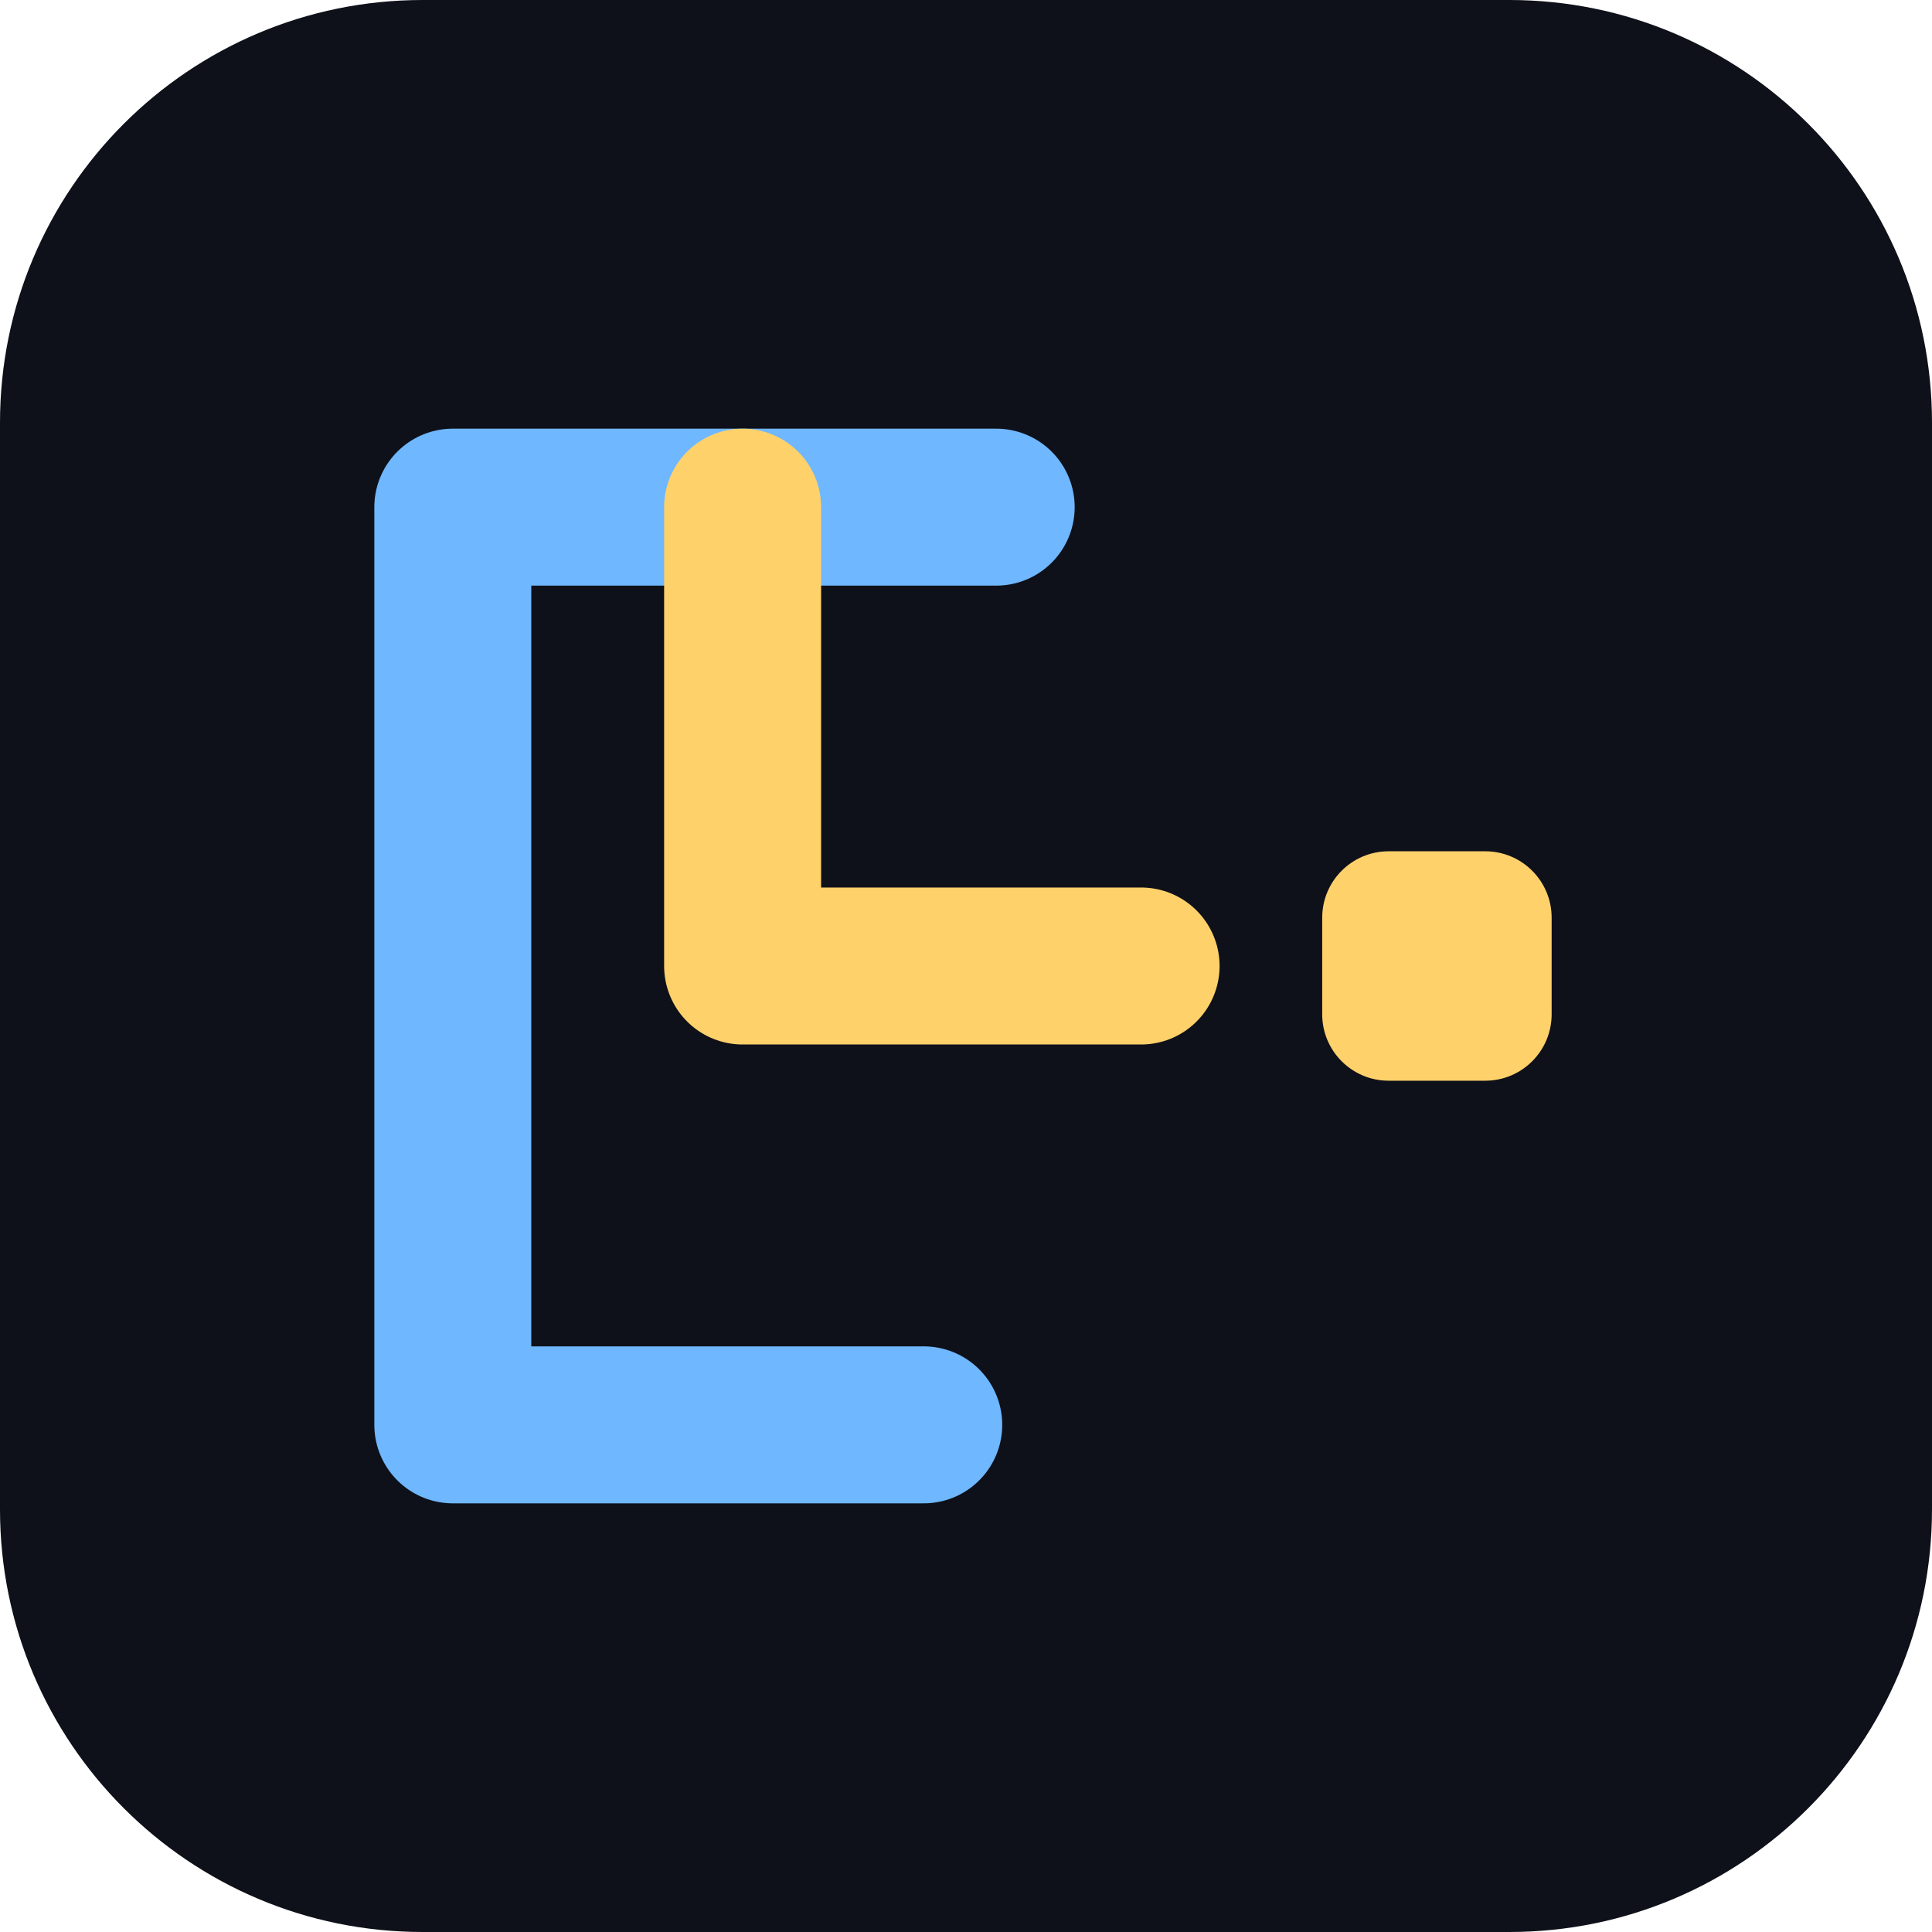
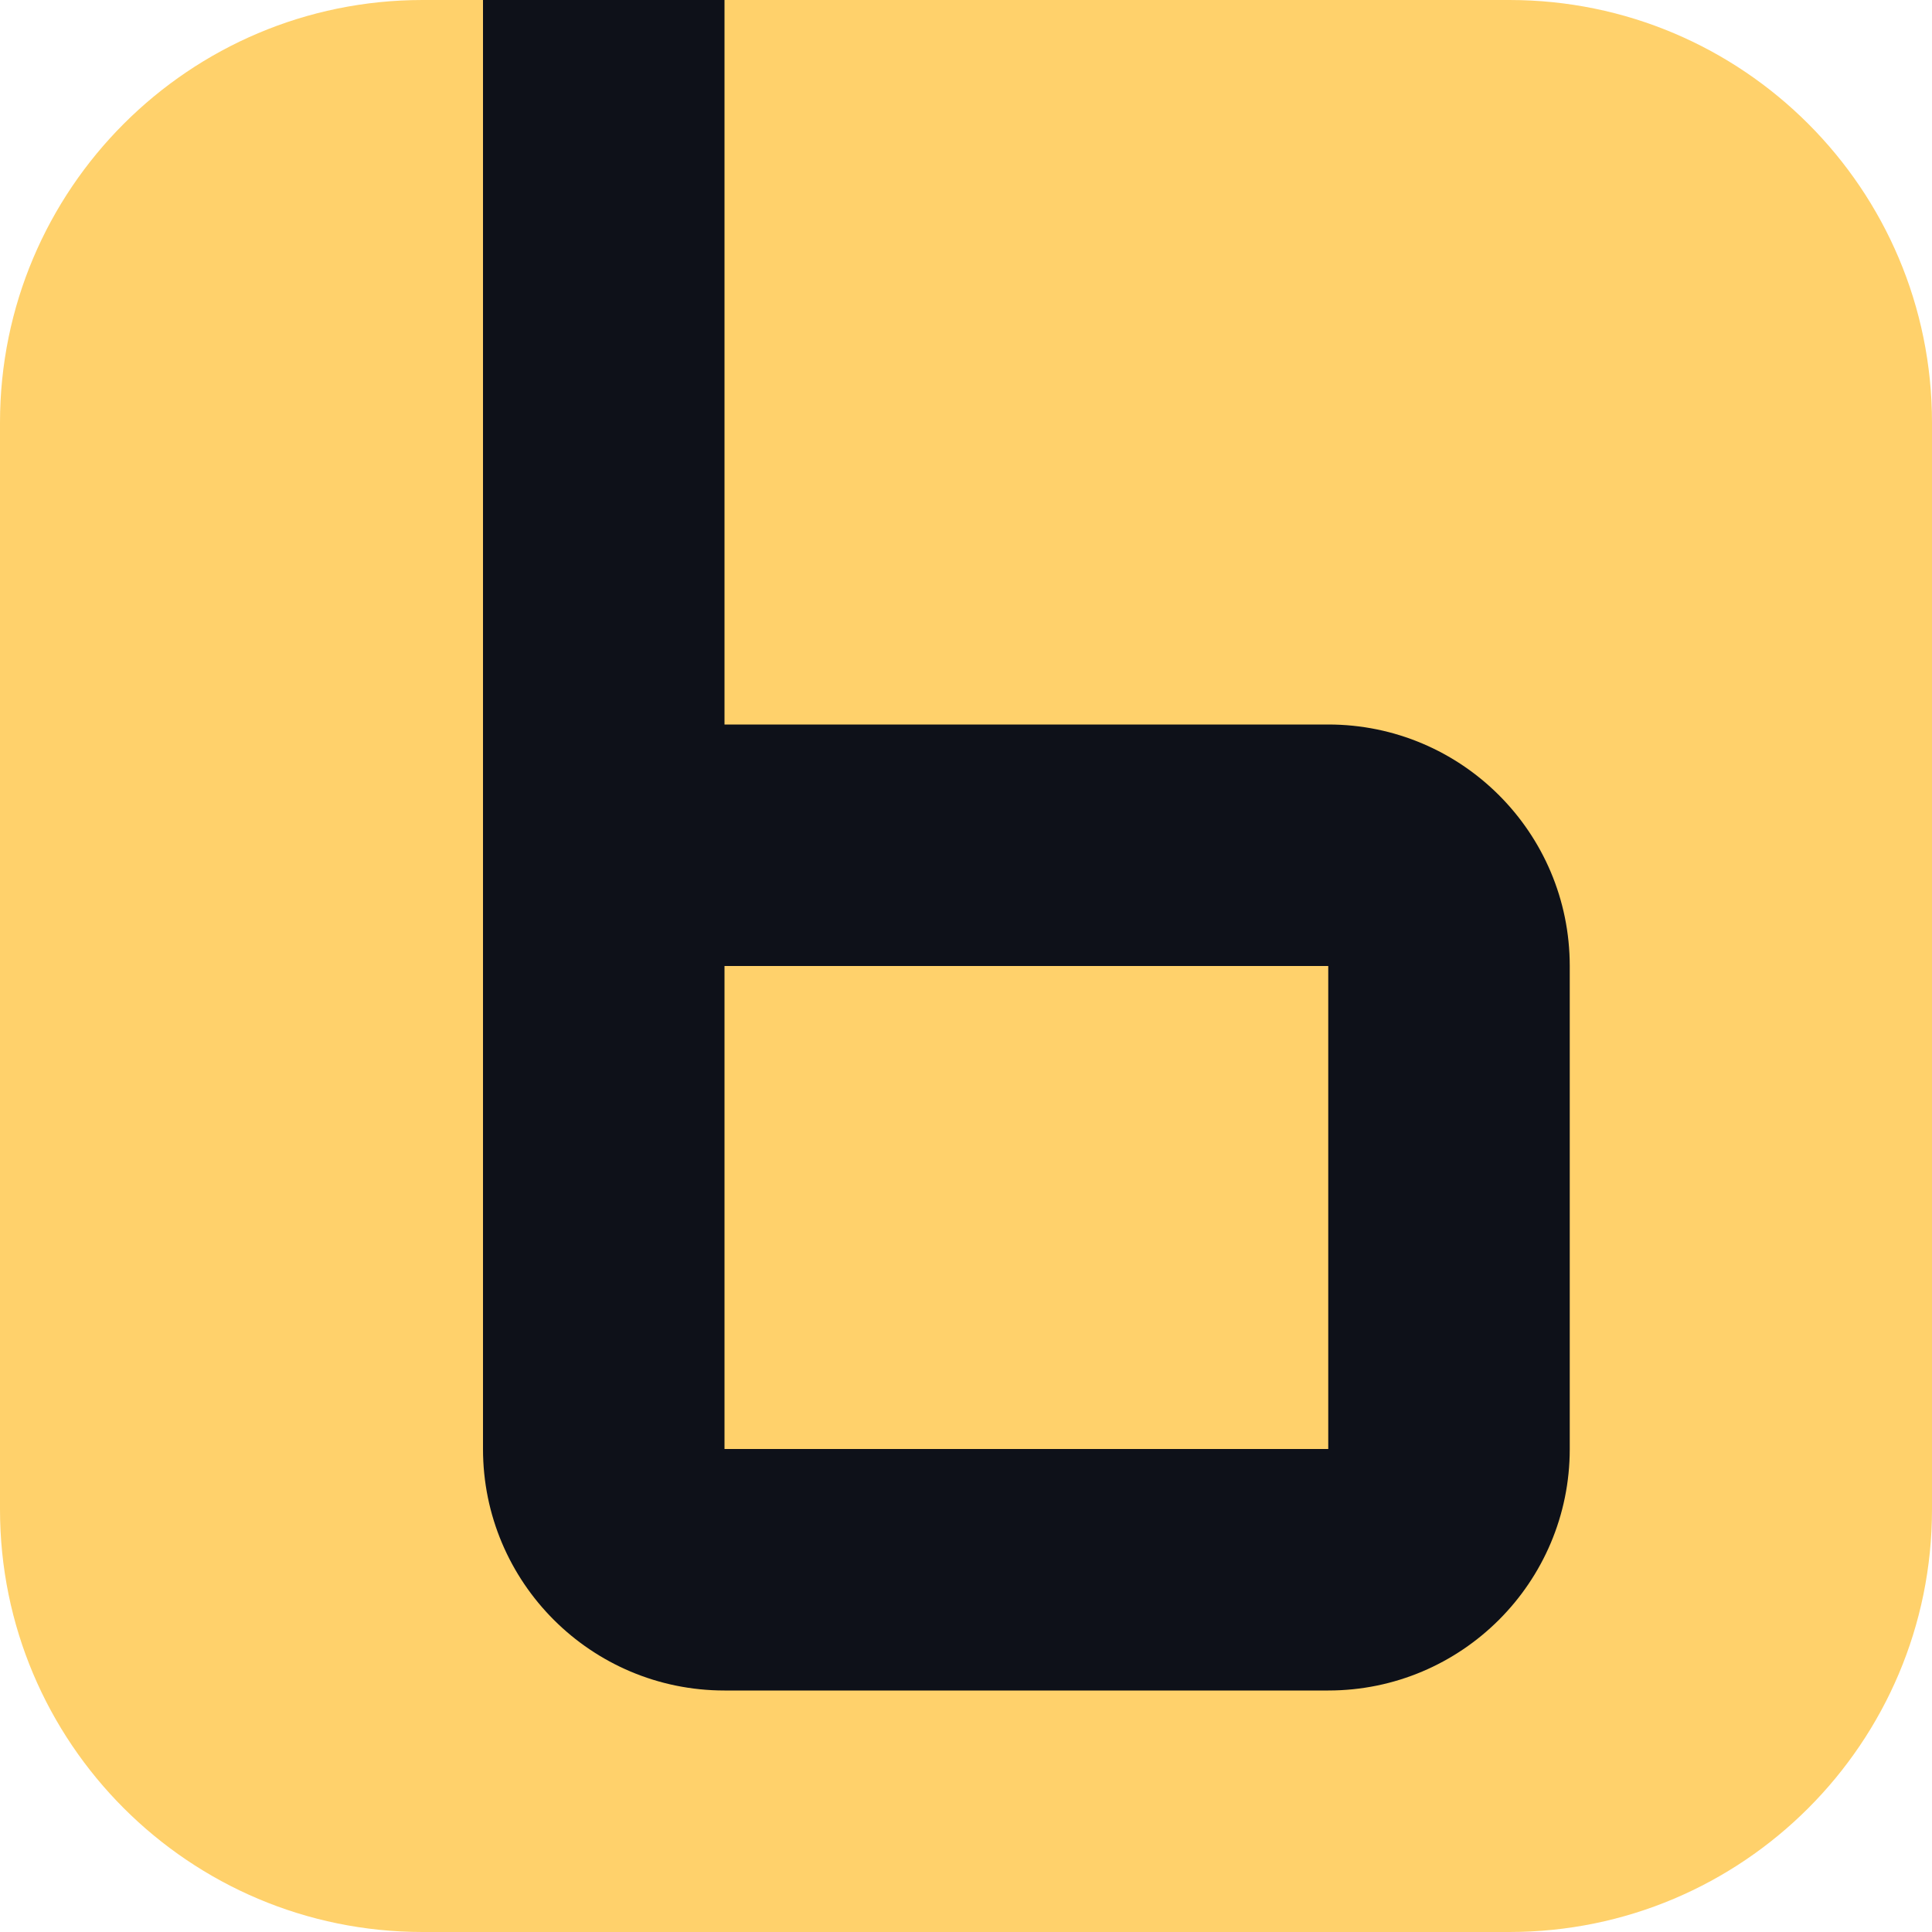
<svg xmlns="http://www.w3.org/2000/svg" viewBox="0 0 32 32" width="32" height="32" role="img" aria-label="binp-file-explorer">
-   <rect width="32" height="32" rx="7" fill="#0e1119" />
-   <g fill="none" stroke-width="2.6" stroke-linecap="round" stroke-linejoin="round">
-     <path d="M16.5 8.4 H7.5 V23.6 H15.3" stroke="#6fb7ff" />
-     <path d="M12.3 8.4 V16 H18.9" stroke="#ffd16b" />
-   </g>
-   <rect x="21.9" y="14.1" width="3.8" height="3.8" rx="1.1" fill="#ffd16b" />
+   <clipPath id="tile">
+     <rect width="32" height="32" rx="7" />
+   </clipPath>
+   <rect width="32" height="32" rx="7" fill="#ffd16b" />
+   <path clip-path="url(#tile)" fill="#0e1119" fill-rule="evenodd" d="M8 -2h4v14h10a4 4 0 0 1 4 4v8a4 4 0 0 1-4 4H12a4 4 0 0 1-4-4ZM12 16v8h10v-8Z" />
</svg>
